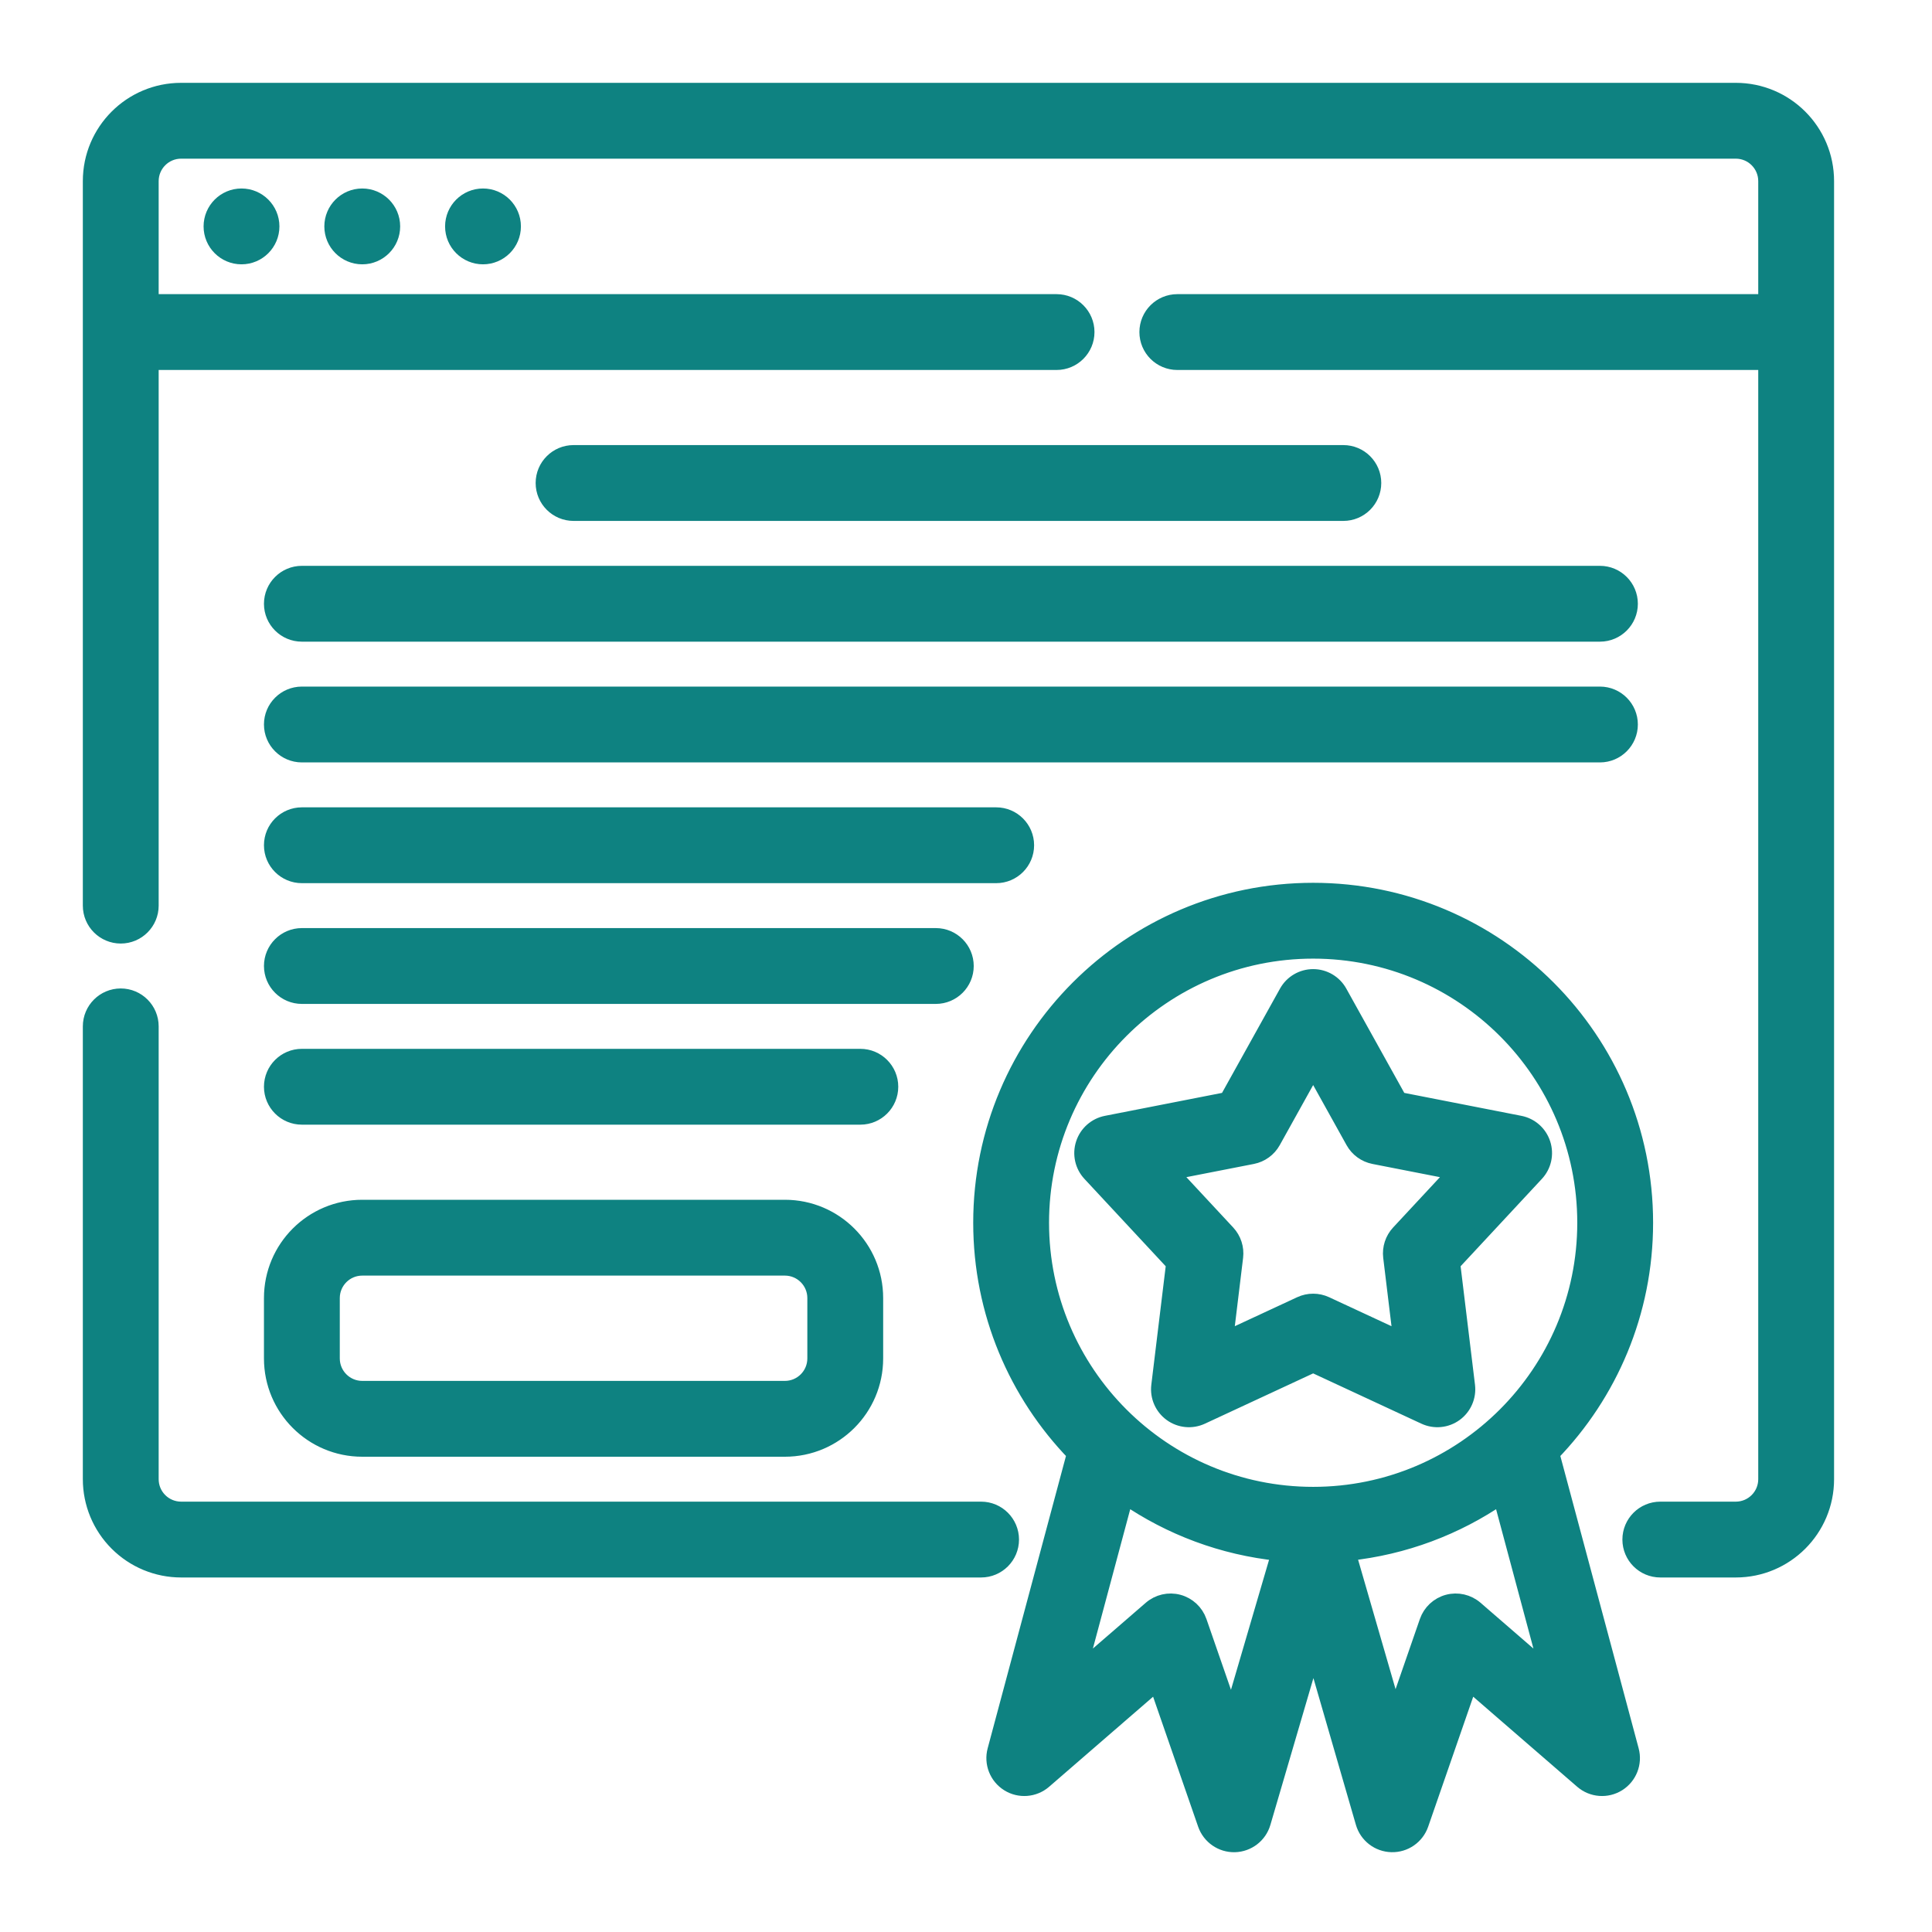
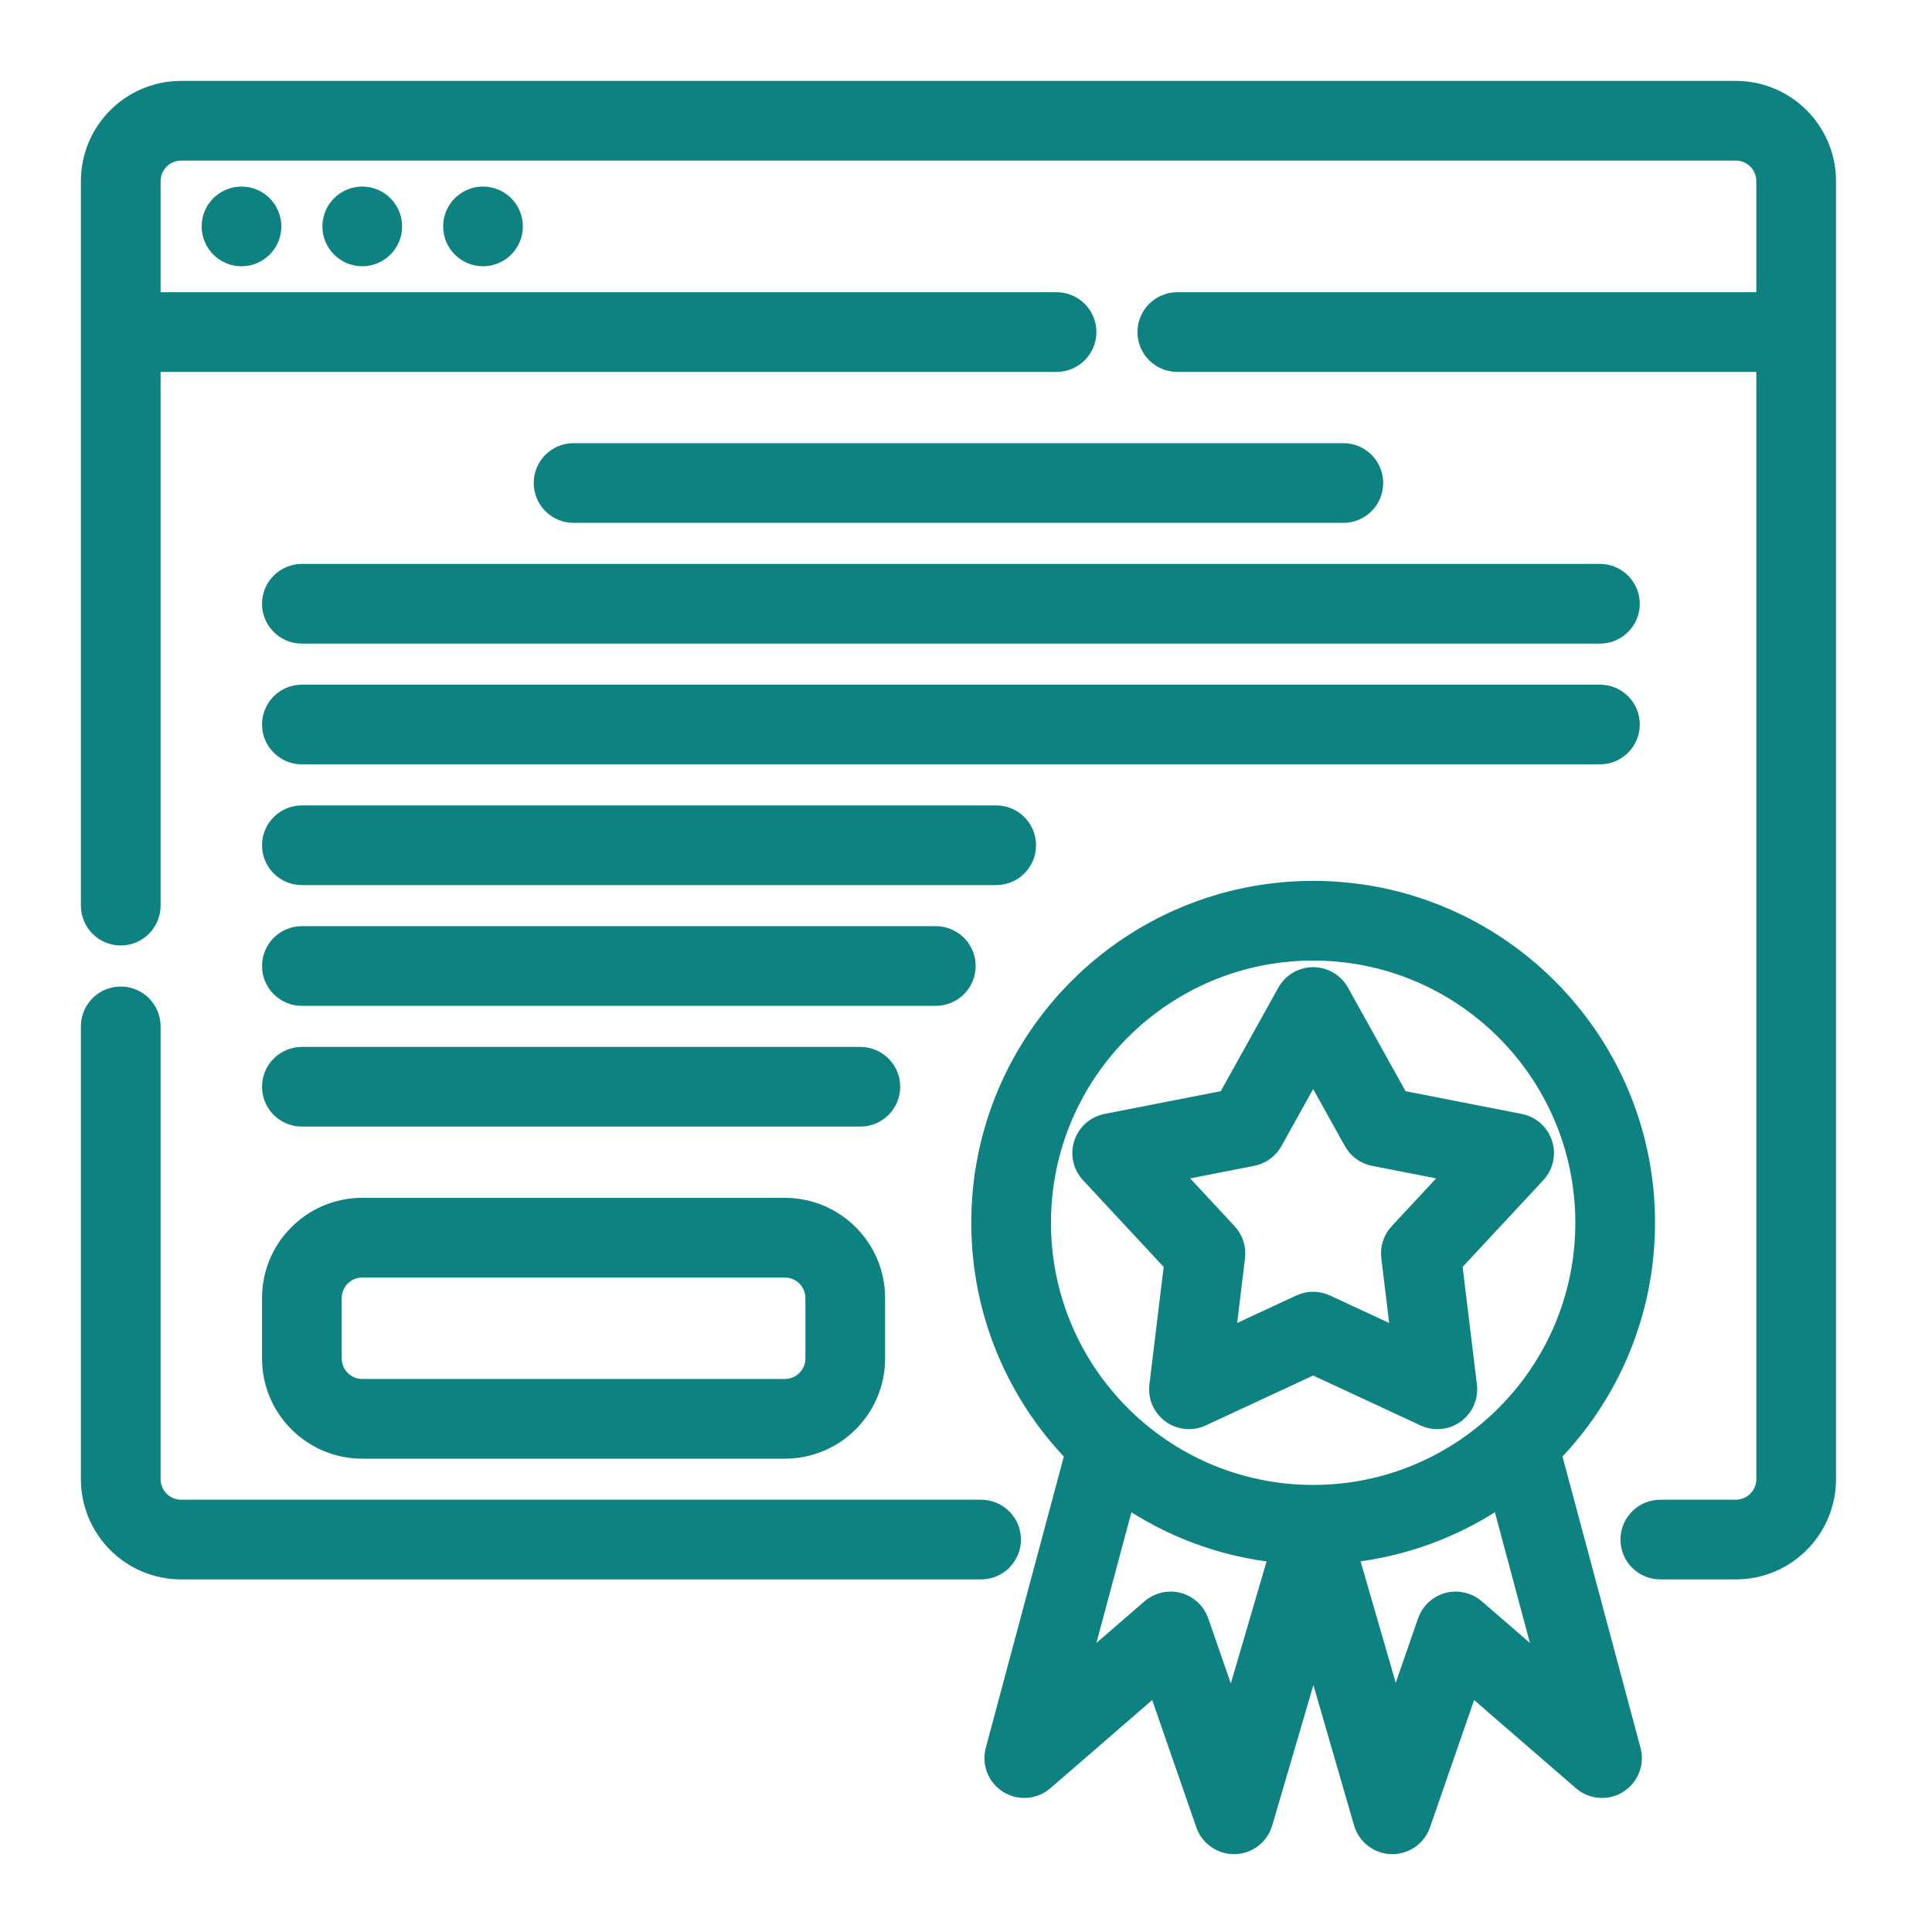
- <svg xmlns="http://www.w3.org/2000/svg" fill="#0e8281" width="131px" height="131px" viewBox="0 0 64 64" style="fill-rule:evenodd;clip-rule:evenodd;stroke-linejoin:round;stroke-miterlimit:2;" version="1.1" xml:space="preserve" stroke="#0e8281" stroke-width="0.512">
+ <svg xmlns="http://www.w3.org/2000/svg" fill="#0e8281" width="85px" height="85px" viewBox="0 0 64 64" style="fill-rule:evenodd;clip-rule:evenodd;stroke-linejoin:round;stroke-miterlimit:2;" version="1.1" xml:space="preserve" stroke="#0e8281" stroke-width="0.64">
  <g id="SVGRepo_bgCarrier" stroke-width="0" />
  <g id="SVGRepo_tracerCarrier" stroke-linecap="round" stroke-linejoin="round" />
  <g id="SVGRepo_iconCarrier">
    <g id="ICON">
      <path d="M35.596,48.159l-2.631,9.822c-0.114,0.424 0.063,0.873 0.435,1.106c0.372,0.233 0.853,0.196 1.185,-0.091l3.731,-3.231c0,0 1.616,4.663 1.616,4.663c0.143,0.411 0.535,0.683 0.97,0.673c0.434,-0.011 0.813,-0.301 0.935,-0.719l1.673,-5.708l1.652,5.705c0.121,0.418 0.499,0.71 0.935,0.721c0.435,0.012 0.828,-0.26 0.971,-0.672l1.616,-4.663c-0,0 3.731,3.231 3.731,3.231c0.332,0.287 0.813,0.324 1.185,0.091c0.372,-0.233 0.549,-0.682 0.435,-1.106l-2.631,-9.822c1.919,-1.981 3.101,-4.68 3.101,-7.654c-0,-6.074 -4.931,-11.005 -11.005,-11.005c-6.074,-0 -11.005,4.931 -11.005,11.005c0,2.974 1.182,5.673 3.101,7.654Zm1.689,1.426l-1.545,5.765l2.383,-2.063c0.251,-0.217 0.593,-0.296 0.914,-0.21c0.32,0.086 0.577,0.325 0.686,0.639c-0,-0 1.075,3.101 1.075,3.101l1.572,-5.365c-1.874,-0.191 -3.609,-0.854 -5.085,-1.867Zm12.43,0c-1.468,1.008 -3.194,1.669 -5.056,1.864l1.549,5.352l1.069,-3.085c0.109,-0.314 0.366,-0.553 0.686,-0.639c0.321,-0.086 0.663,-0.007 0.914,0.21c-0,0 2.383,2.063 2.383,2.063l-1.545,-5.765Zm-46.715,-15.585l0,15c-0,0.796 0.316,1.559 0.879,2.121c0.562,0.563 1.325,0.879 2.121,0.879c6.483,-0 26.5,-0 26.5,-0c0.552,0 1,-0.448 1,-1c0,-0.552 -0.448,-1 -1,-1c0,-0 -20.017,-0 -26.5,-0c-0.265,0 -0.52,-0.105 -0.707,-0.293c-0.188,-0.187 -0.293,-0.442 -0.293,-0.707l0,-15c0,-0.552 -0.448,-1 -1,-1c-0.552,-0 -1,0.448 -1,1Zm0,-28l0,24c0,0.552 0.448,1 1,1c0.552,-0 1,-0.448 1,-1l0,-18l30,-0c0.552,-0 1,-0.448 1,-1c-0,-0.552 -0.448,-1 -1,-1l-30,-0c0,0 -0,-4 -0,-4c0,-0.552 0.448,-1 1,-1c0,0 51.5,0 51.5,0c0.552,0 1,0.448 1,1c0,0 0,4 0,4c0,-0 -19.5,-0 -19.5,-0c-0.552,-0 -1,0.448 -1,1c-0,0.552 0.448,1 1,1l19.5,-0l-0,37c-0,0.552 -0.448,1 -1,1l-2.5,-0c-0.552,0 -1,0.448 -1,1c0,0.552 0.448,1 1,1l2.5,-0c1.657,0 3,-1.343 3,-3l0,-43c-0,-1.657 -1.343,-3 -3,-3l-51.5,0c-1.657,0 -3,1.343 -3,3Zm40.5,25.5c4.97,0 9.005,4.035 9.005,9.005c-0,4.97 -4.035,9.005 -9.005,9.005c-4.97,-0 -9.005,-4.035 -9.005,-9.005c0,-4.97 4.035,-9.005 9.005,-9.005Zm-14.5,13.5l-0,-2c-0,-1.657 -1.343,-3 -3,-3l-14,-0c-1.657,-0 -3,1.343 -3,3l0,2c0,1.657 1.343,3 3,3l14,0c1.657,0 3,-1.343 3,-3Zm15.374,-12.127c-0.176,-0.317 -0.511,-0.514 -0.874,-0.514c-0.363,0 -0.698,0.197 -0.874,0.514l-1.979,3.559c-0,0 -3.997,0.783 -3.997,0.783c-0.356,0.07 -0.646,0.327 -0.758,0.672c-0.113,0.346 -0.029,0.724 0.218,0.99l2.774,2.982c-0,0 -0.491,4.043 -0.491,4.043c-0.044,0.36 0.111,0.716 0.405,0.93c0.293,0.213 0.68,0.25 1.009,0.097l3.693,-1.716c0,0 3.693,1.716 3.693,1.716c0.329,0.153 0.716,0.116 1.009,-0.097c0.294,-0.214 0.449,-0.57 0.405,-0.93l-0.491,-4.043c0,0 2.774,-2.982 2.774,-2.982c0.247,-0.266 0.331,-0.644 0.218,-0.99c-0.112,-0.345 -0.402,-0.602 -0.758,-0.672l-3.997,-0.783c0,0 -1.979,-3.559 -1.979,-3.559Zm-17.374,10.127l-0,2c-0,0.552 -0.448,1 -1,1l-14,0c-0.552,0 -1,-0.448 -1,-1c-0,-0 0,-2 0,-2c0,-0.552 0.448,-1 1,-1l14,-0c0.552,-0 1,0.448 1,1Zm16.5,-7.583l1.331,2.394c0.143,0.257 0.393,0.438 0.682,0.495l2.688,0.526c-0,0 -1.866,2.006 -1.866,2.006c-0.2,0.215 -0.295,0.509 -0.26,0.801l0.33,2.719c0,-0 -2.484,-1.154 -2.484,-1.154c-0.267,-0.124 -0.575,-0.124 -0.842,-0l-2.484,1.154c-0,-0 0.33,-2.719 0.33,-2.719c0.035,-0.292 -0.06,-0.586 -0.26,-0.801l-1.866,-2.006c0,0 2.688,-0.526 2.688,-0.526c0.289,-0.057 0.539,-0.238 0.682,-0.495l1.331,-2.394Zm-33.5,1.583l18.5,-0c0.552,0 1,-0.448 1,-1c0,-0.552 -0.448,-1 -1,-1l-18.5,-0c-0.552,0 -1,0.448 -1,1c0,0.552 0.448,1 1,1Zm0,-4l21,0c0.552,0 1,-0.448 1,-1c0,-0.552 -0.448,-1 -1,-1l-21,0c-0.552,0 -1,0.448 -1,1c0,0.552 0.448,1 1,1Zm0,-4l23,0c0.552,0 1,-0.448 1,-1c0,-0.552 -0.448,-1 -1,-1l-23,0c-0.552,0 -1,0.448 -1,1c0,0.552 0.448,1 1,1Zm0,-4l43,0c0.552,0 1,-0.448 1,-1c0,-0.552 -0.448,-1 -1,-1l-43,0c-0.552,0 -1,0.448 -1,1c0,0.552 0.448,1 1,1Zm0,-4l43,0c0.552,0 1,-0.448 1,-1c0,-0.552 -0.448,-1 -1,-1l-43,-0c-0.552,0 -1,0.448 -1,1c0,0.552 0.448,1 1,1Zm9,-4l25.5,0c0.552,-0 1,-0.448 1,-1c-0,-0.552 -0.448,-1 -1,-1l-25.5,0c-0.552,-0 -1,0.448 -1,1c-0,0.552 0.448,1 1,1Zm-11,-10.5c0.552,-0 1,0.448 1,1c0,0.552 -0.448,1 -1,1c-0.552,-0 -1,-0.448 -1,-1c0,-0.552 0.448,-1 1,-1Zm4,-0c0.552,-0 1,0.448 1,1c0,0.552 -0.448,1 -1,1c-0.552,-0 -1,-0.448 -1,-1c0,-0.552 0.448,-1 1,-1Zm4,-0c0.552,-0 1,0.448 1,1c0,0.552 -0.448,1 -1,1c-0.552,-0 -1,-0.448 -1,-1c0,-0.552 0.448,-1 1,-1Z" />
    </g>
  </g>
</svg>
